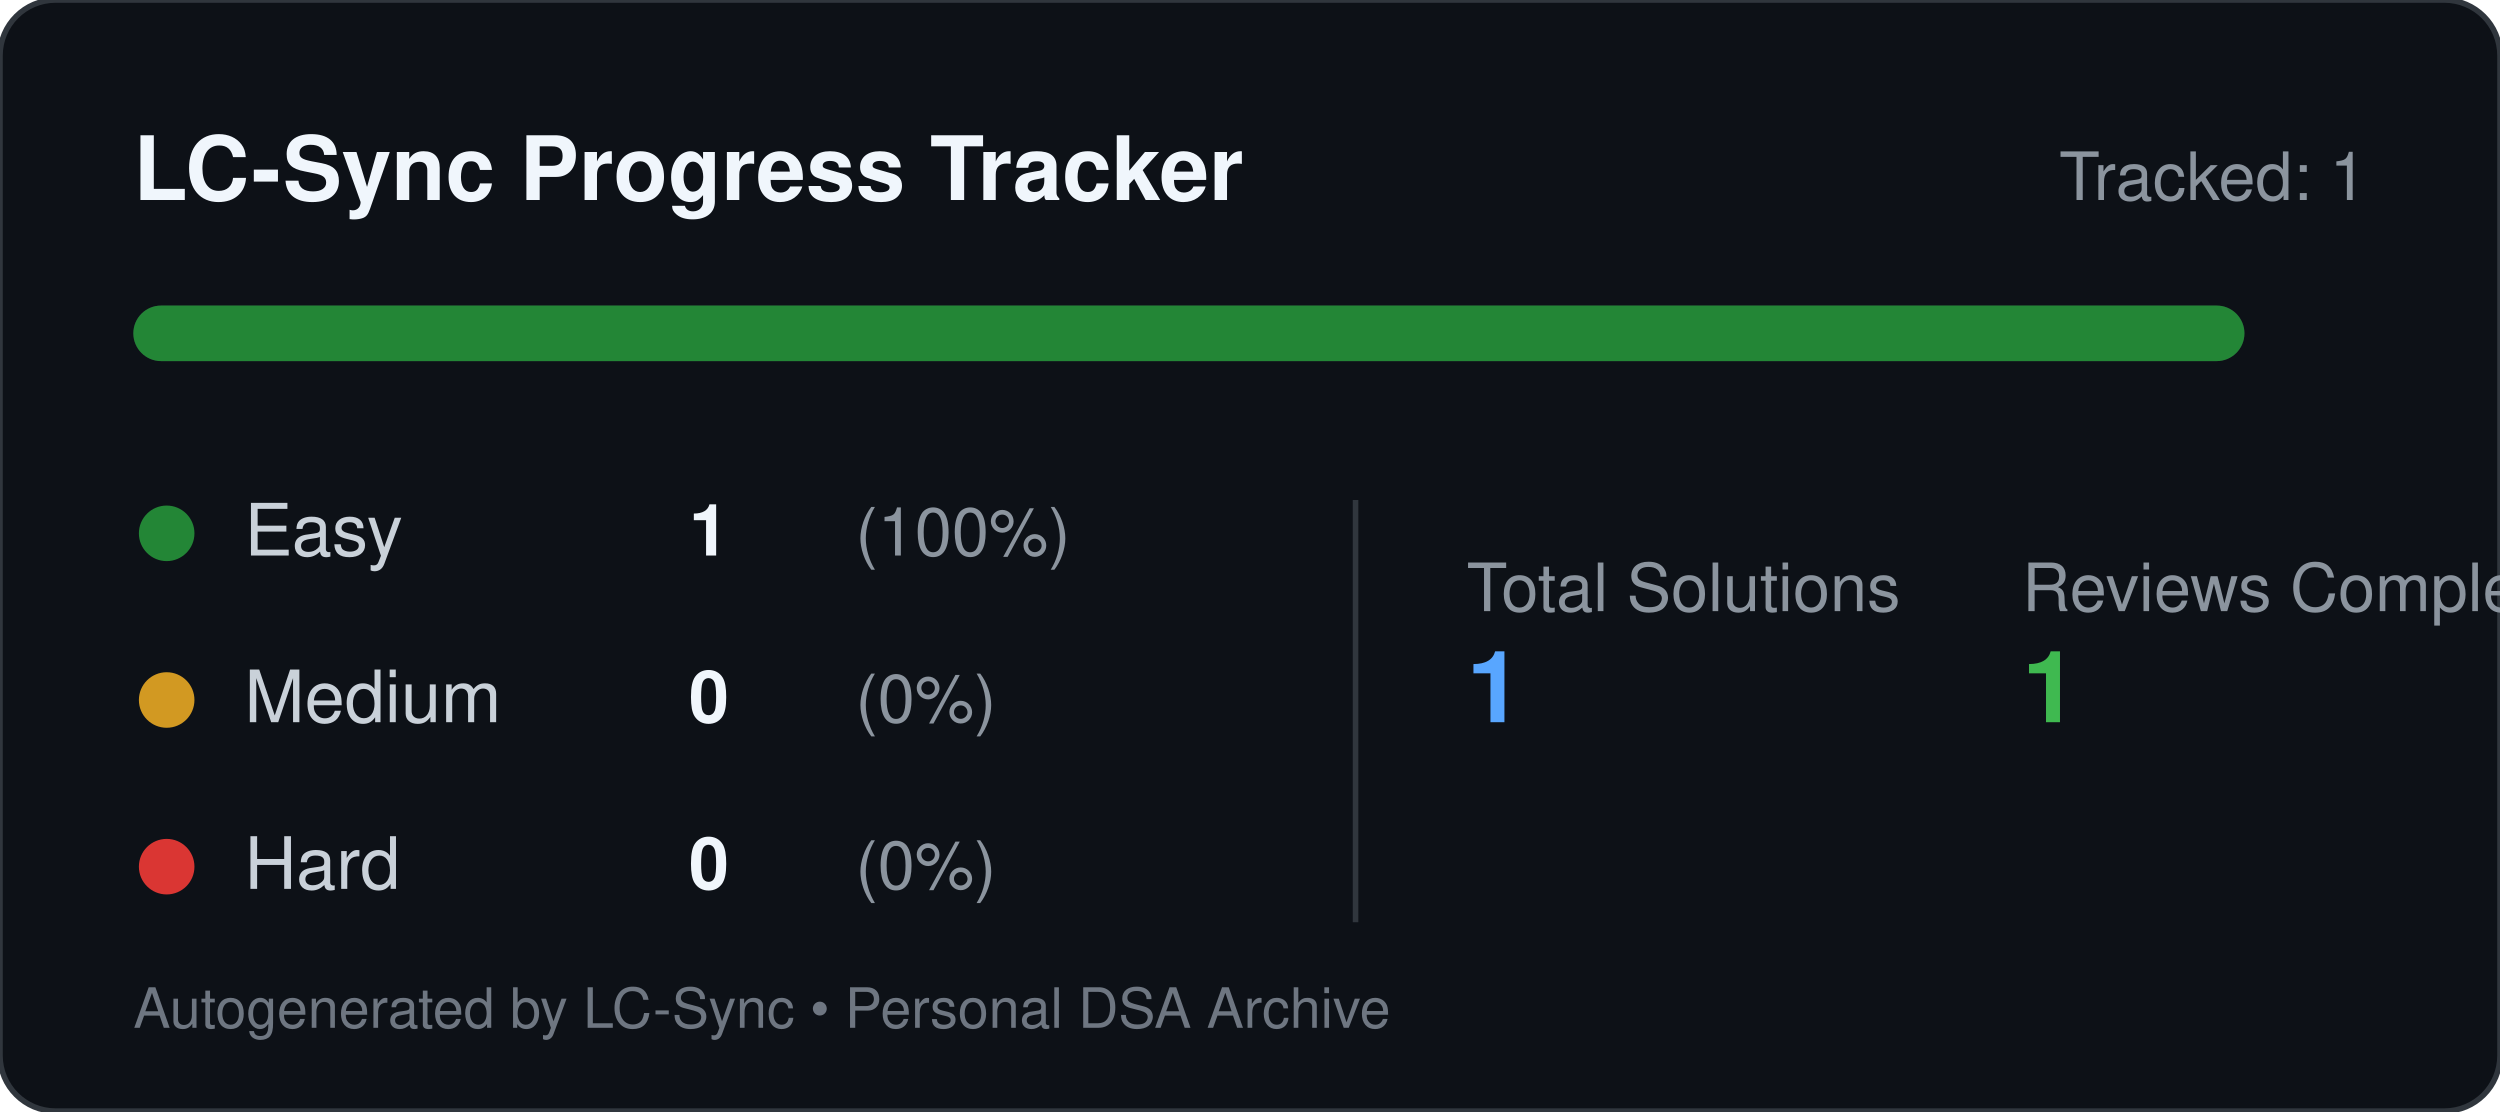
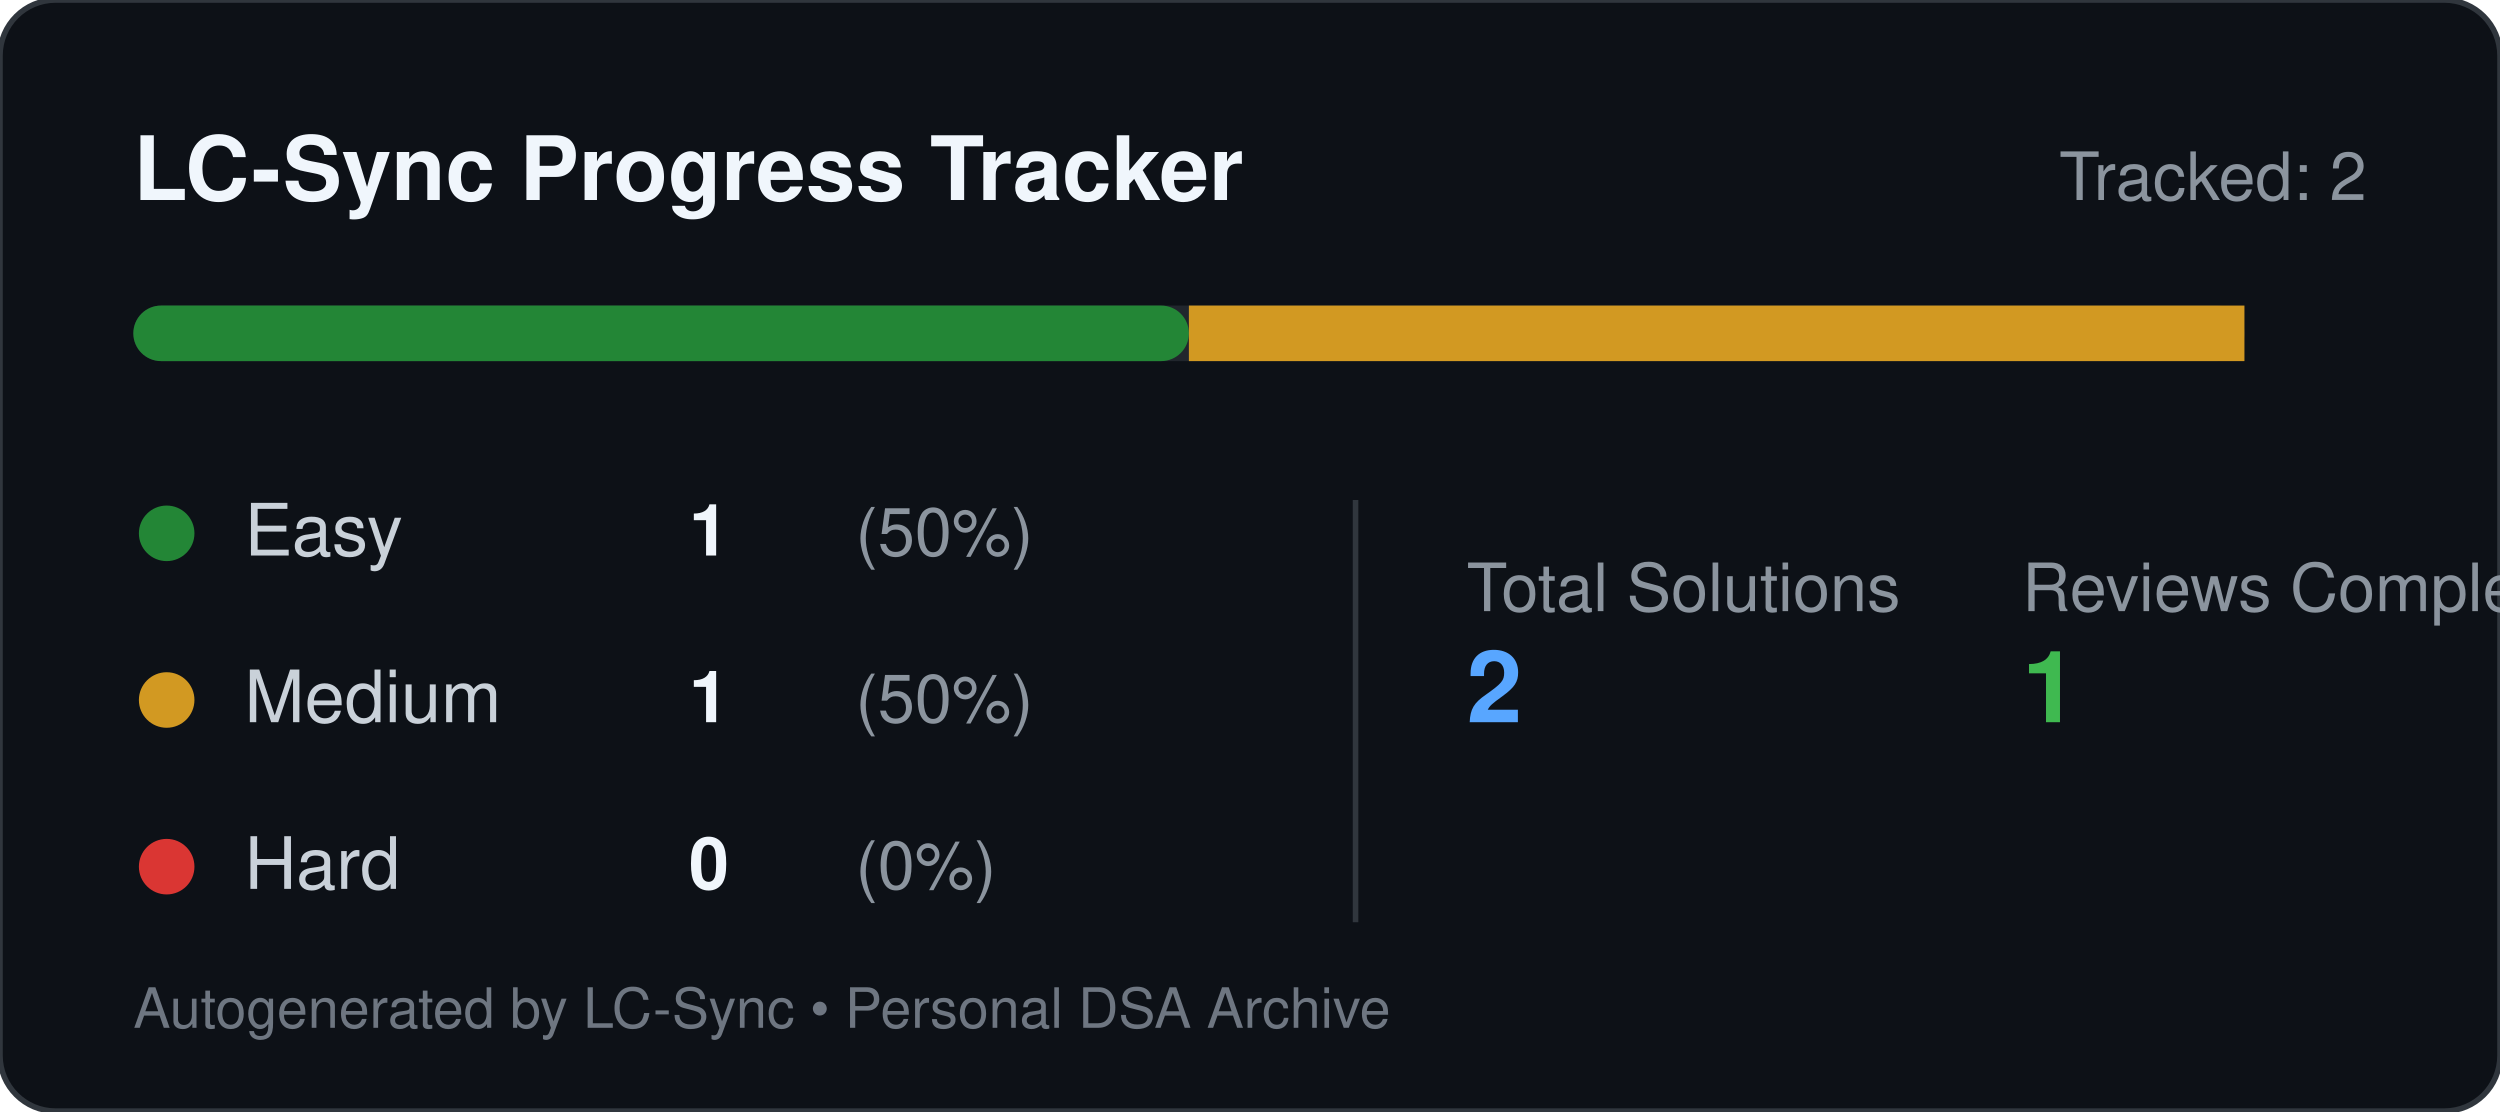
<svg xmlns="http://www.w3.org/2000/svg" width="450" height="200" viewBox="0 0 450 200" fill="none">
  <rect width="450" height="200" rx="10" fill="#0d1117" stroke="#30363d" stroke-width="1" />
  <text x="24" y="36" fill="#f0f6fc" font-family="-apple-system, BlinkMacSystemFont, 'Segoe UI', Helvetica, Arial, sans-serif" font-size="16" font-weight="600">LC-Sync Progress Tracker</text>
-   <text x="426" y="36" text-anchor="end" fill="#8b949e" font-family="-apple-system, BlinkMacSystemFont, 'Segoe UI', Helvetica, Arial, sans-serif" font-size="12">Tracked: 1</text>
+   <text x="426" y="36" text-anchor="end" fill="#8b949e" font-family="-apple-system, BlinkMacSystemFont, 'Segoe UI', Helvetica, Arial, sans-serif" font-size="12">Tracked: 2</text>
  <g transform="translate(24, 55)">
    <rect width="380" height="10" rx="5" fill="#21262d" />
-     <rect x="0" y="0" width="380" height="10" rx="5" fill="#238636" />
-     <rect x="380" y="0" width="0" height="10" fill="#d29922" />
+     <rect x="0" y="0" width="190" height="10" rx="5" fill="#238636" />
+     <rect x="190" y="0" width="190" height="10" fill="#d29922" />
    <rect x="380" y="0" width="0" height="10" rx="5" fill="#da3633" />
  </g>
  <g transform="translate(24, 90)" font-family="-apple-system, BlinkMacSystemFont, 'Segoe UI', Helvetica, Arial, sans-serif">
    <circle cx="6" cy="6" r="5" fill="#238636" />
    <text x="20" y="10" fill="#c9d1d9" font-size="13">Easy</text>
    <text x="100" y="10" fill="#f0f6fc" font-size="13" font-weight="600">1</text>
-     <text x="130" y="10" fill="#8b949e" font-size="12">(100%)</text>
+     <text x="130" y="10" fill="#8b949e" font-size="12">(50%)</text>
    <circle cx="6" cy="36" r="5" fill="#d29922" />
    <text x="20" y="40" fill="#c9d1d9" font-size="13">Medium</text>
-     <text x="100" y="40" fill="#f0f6fc" font-size="13" font-weight="600">0</text>
-     <text x="130" y="40" fill="#8b949e" font-size="12">(0%)</text>
+     <text x="100" y="40" fill="#f0f6fc" font-size="13" font-weight="600">1</text>
+     <text x="130" y="40" fill="#8b949e" font-size="12">(50%)</text>
    <circle cx="6" cy="66" r="5" fill="#da3633" />
    <text x="20" y="70" fill="#c9d1d9" font-size="13">Hard</text>
    <text x="100" y="70" fill="#f0f6fc" font-size="13" font-weight="600">0</text>
    <text x="130" y="70" fill="#8b949e" font-size="12">(0%)</text>
    <line x1="220" y1="0" x2="220" y2="76" stroke="#30363d" stroke-width="1" />
    <text x="240" y="20" fill="#8b949e" font-size="12">Total Solutions</text>
-     <text x="240" y="40" fill="#58a6ff" font-size="18" font-weight="600">1</text>
+     <text x="240" y="40" fill="#58a6ff" font-size="18" font-weight="600">2</text>
    <text x="340" y="20" fill="#8b949e" font-size="12">Reviews Completed</text>
    <text x="340" y="40" fill="#3fb950" font-size="18" font-weight="600">1</text>
  </g>
  <text x="24" y="185" fill="#6e7681" font-family="-apple-system, BlinkMacSystemFont, 'Segoe UI', Helvetica, Arial, sans-serif" font-size="10">Autogenerated by LC-Sync • Personal DSA Archive</text>
</svg>
